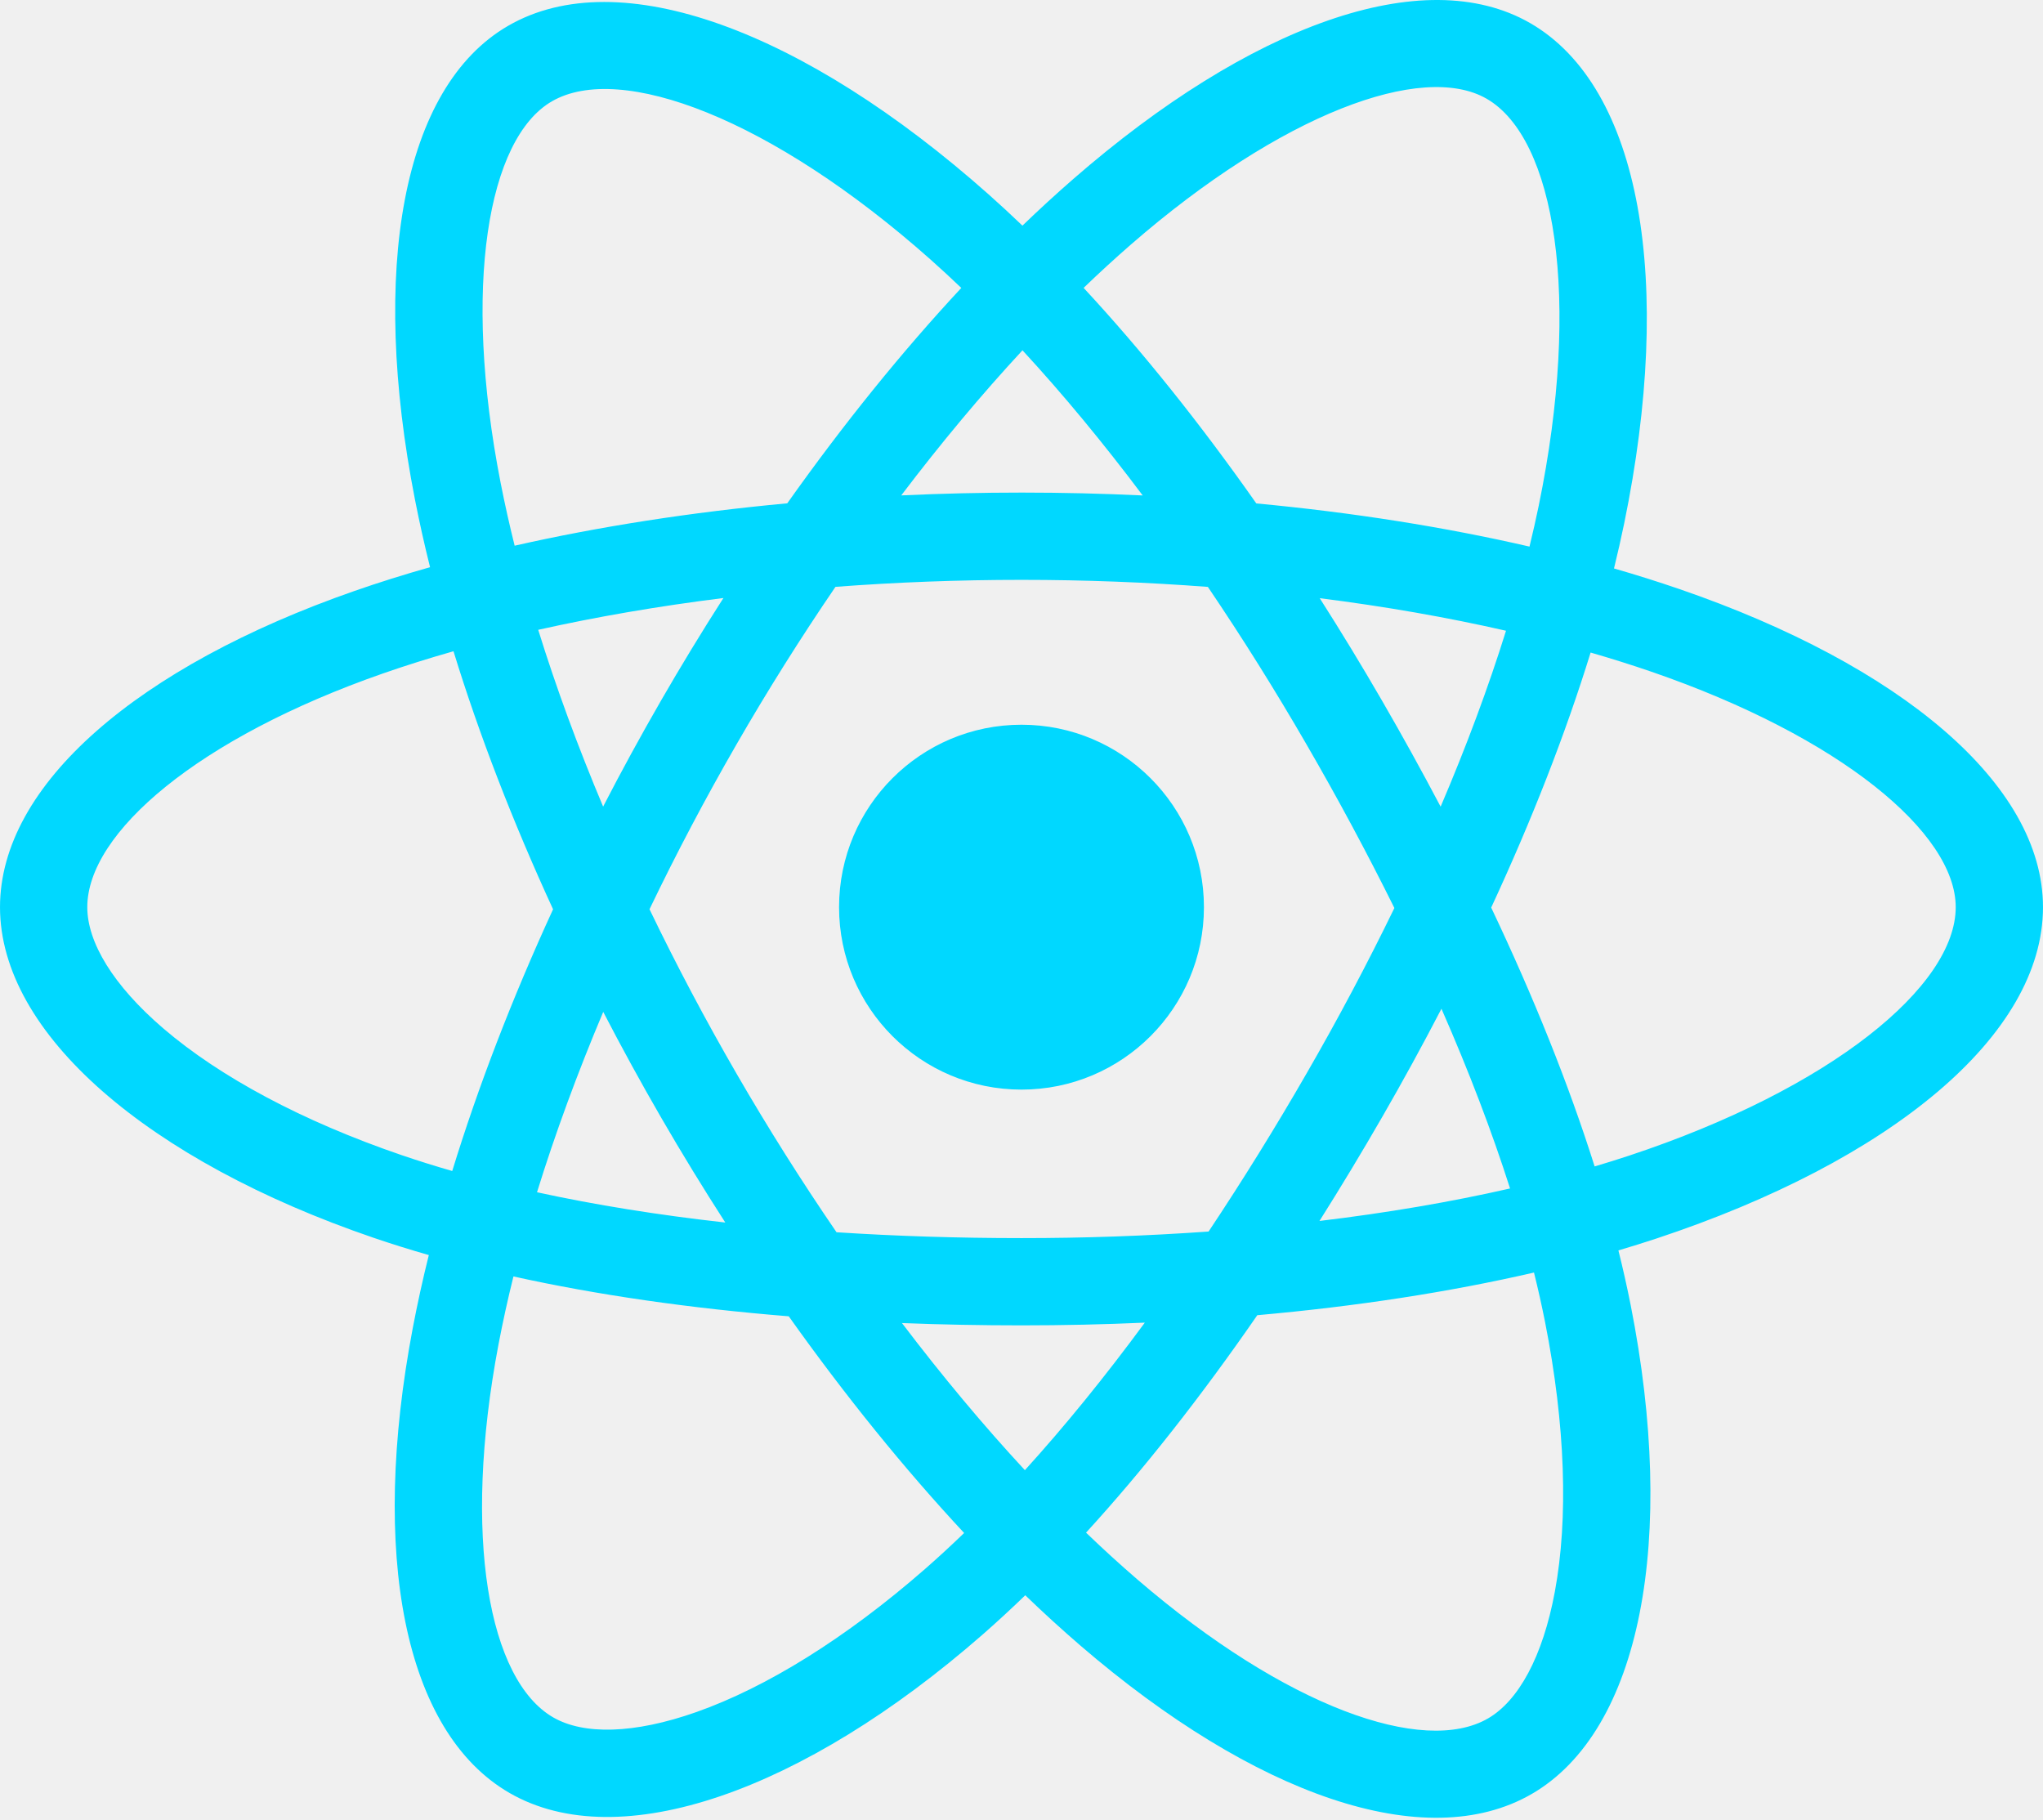
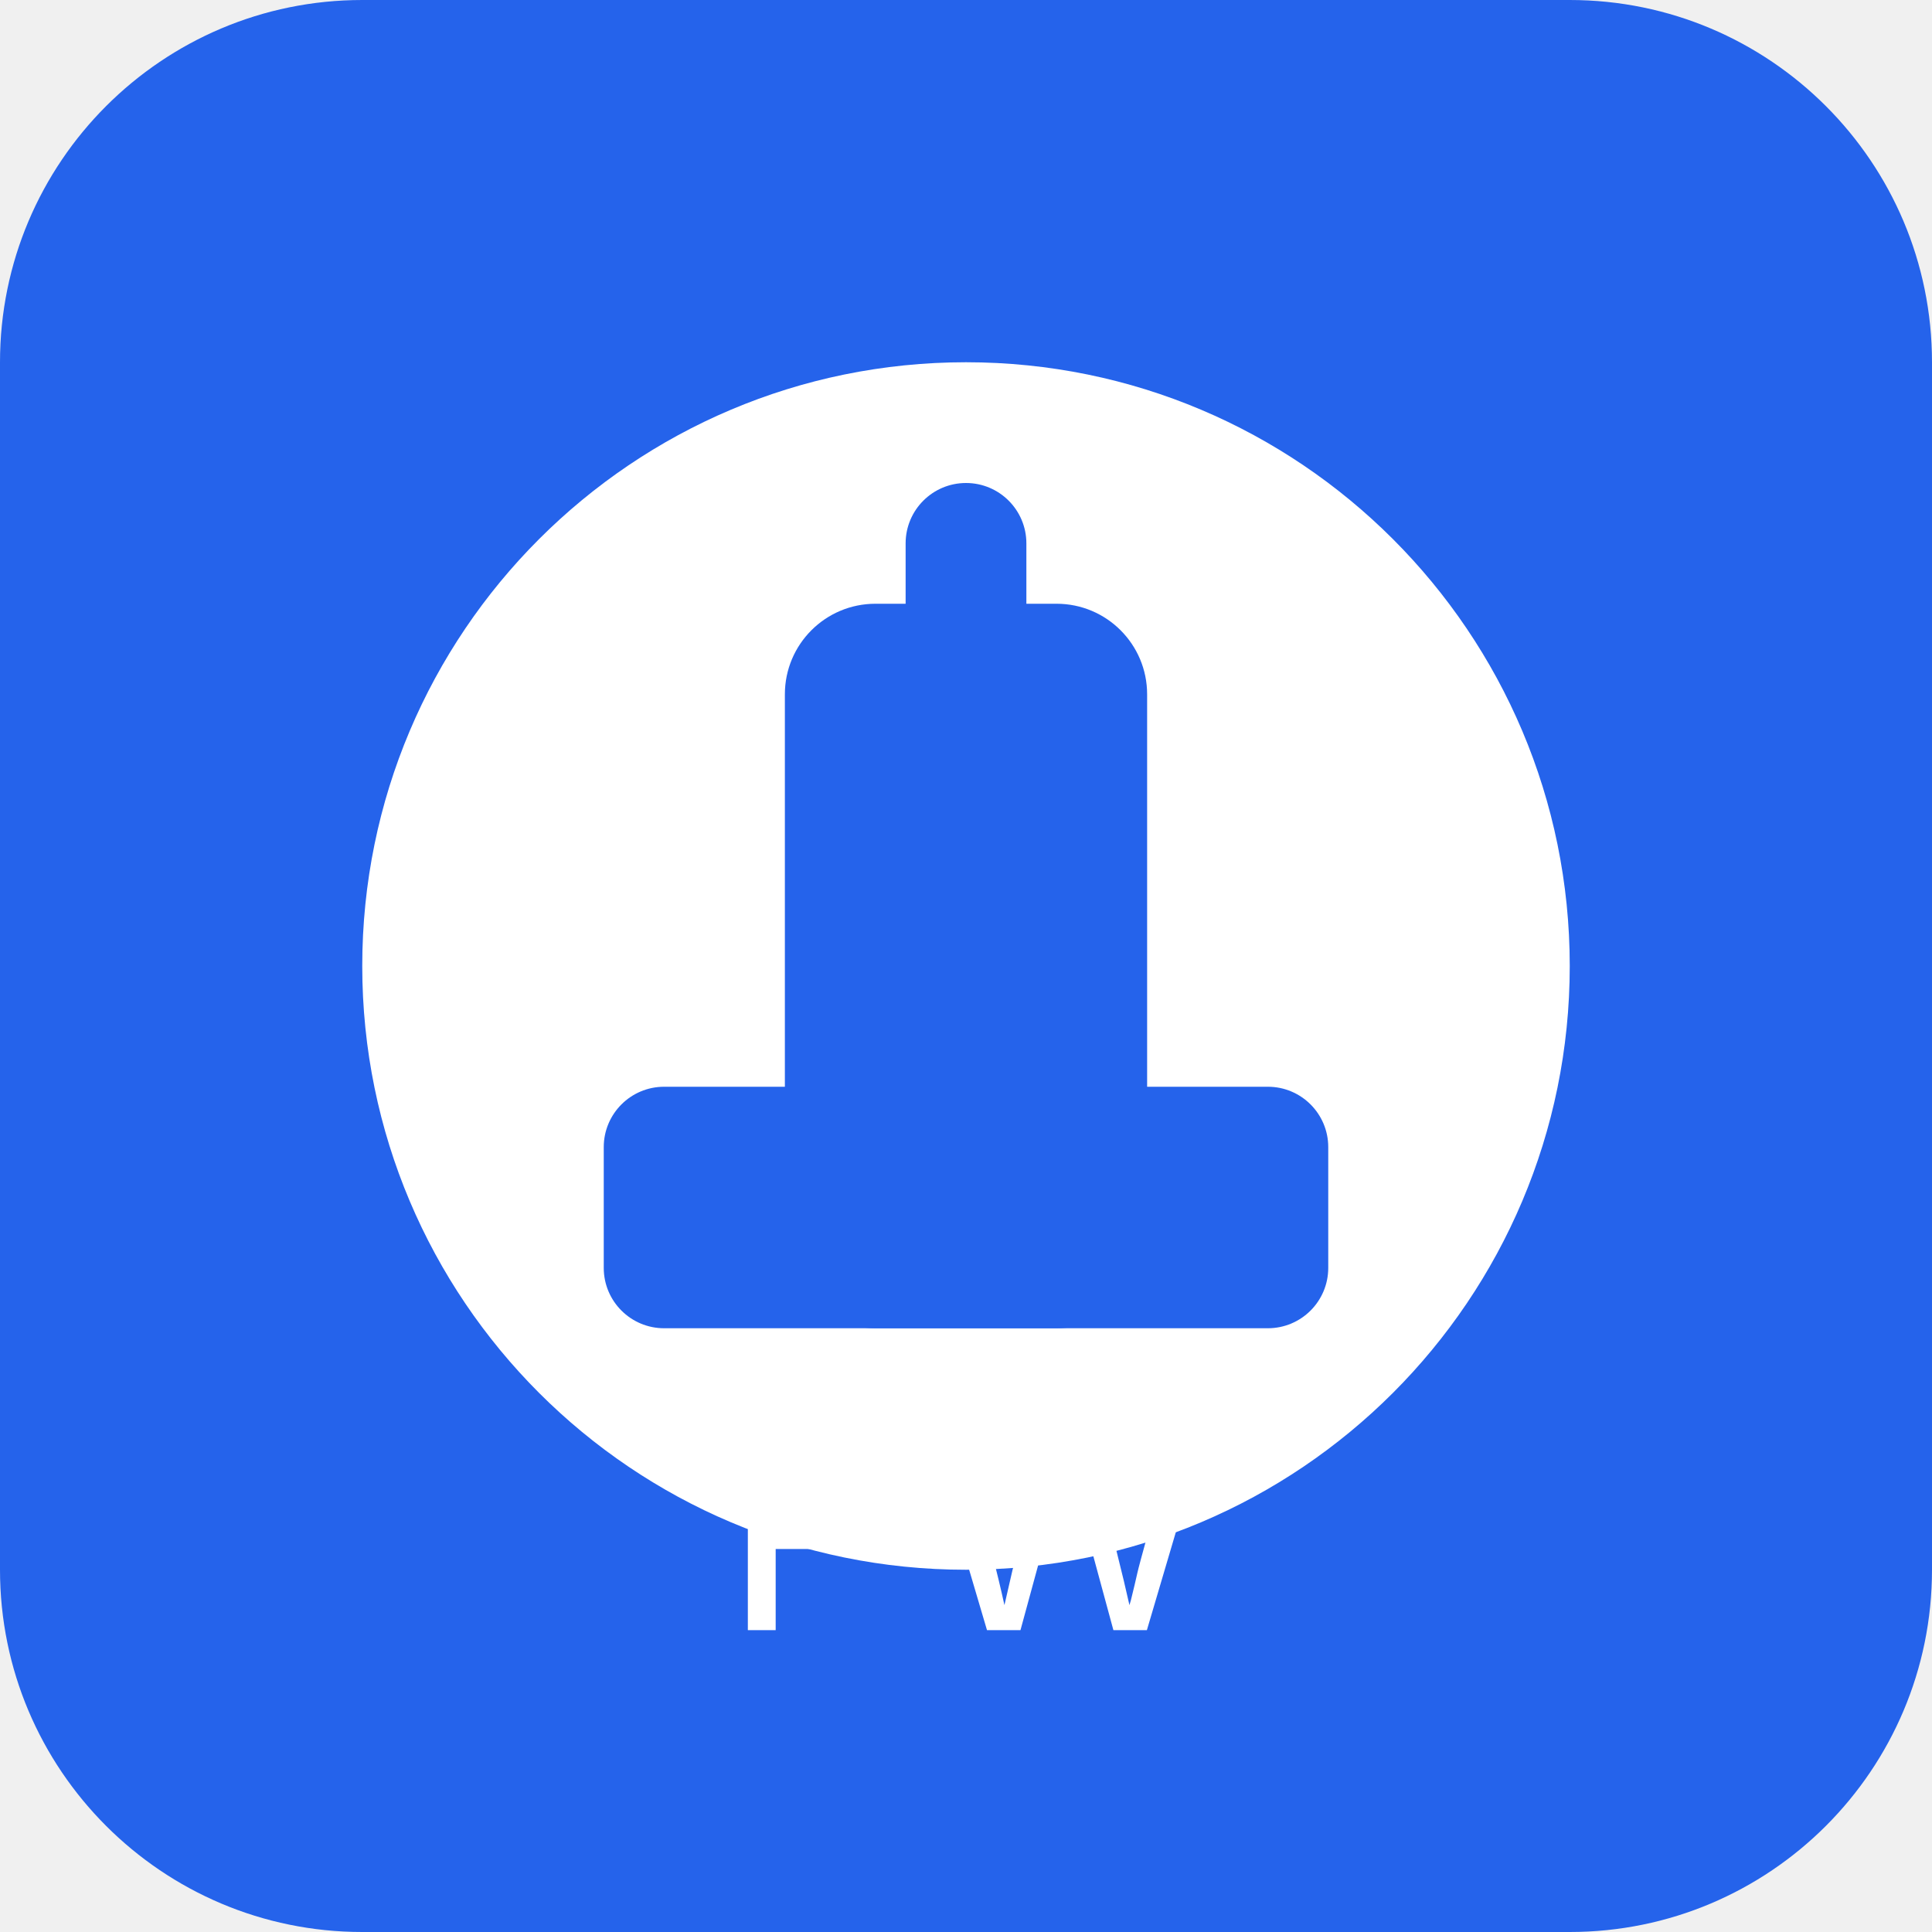
- <svg xmlns="http://www.w3.org/2000/svg" aria-hidden="true" role="img" class="iconify iconify--logos" width="35.93" height="32" preserveAspectRatio="xMidYMid meet" viewBox="0 0 256 228">
-   <path fill="#00D8FF" d="M210.483 73.824a171.49 171.49 0 0 0-8.24-2.597c.465-1.9.893-3.777 1.273-5.621c6.238-30.281 2.16-54.676-11.769-62.708c-13.355-7.7-35.196.329-57.254 19.526a171.23 171.23 0 0 0-6.375 5.848a155.866 155.866 0 0 0-4.241-3.917C100.759 3.829 77.587-4.822 63.673 3.233C50.33 10.957 46.379 33.89 51.995 62.588a170.974 170.974 0 0 0 1.892 8.48c-3.28.932-6.445 1.924-9.474 2.98C17.309 83.498 0 98.307 0 113.668c0 15.865 18.582 31.778 46.812 41.427a145.52 145.52 0 0 0 6.921 2.165a167.467 167.467 0 0 0-2.01 9.138c-5.354 28.2-1.173 50.591 12.134 58.266c13.744 7.926 36.812-.22 59.273-19.855a145.567 145.567 0 0 0 5.342-4.923a168.064 168.064 0 0 0 6.92 6.314c21.758 18.722 43.246 26.282 56.54 18.586c13.731-7.949 18.194-32.003 12.4-61.268a145.016 145.016 0 0 0-1.535-6.842c1.62-.48 3.21-.974 4.76-1.488c29.348-9.723 48.443-25.443 48.443-41.52c0-15.417-17.868-30.326-45.517-39.844Zm-6.365 70.984c-1.4.463-2.836.91-4.3 1.345c-3.24-10.257-7.612-21.163-12.963-32.432c5.106-11 9.31-21.767 12.459-31.957c2.619.758 5.16 1.557 7.61 2.4c23.69 8.156 38.14 20.213 38.14 29.504c0 9.896-15.606 22.743-40.946 31.14Zm-10.514 20.834c2.562 12.94 2.927 24.64 1.23 33.787c-1.524 8.219-4.59 13.698-8.382 15.893c-8.067 4.67-25.32-1.4-43.927-17.412a156.726 156.726 0 0 1-6.437-5.87c7.214-7.889 14.423-17.06 21.459-27.246c12.376-1.098 24.068-2.894 34.671-5.345a134.17 134.17 0 0 1 1.386 6.193ZM87.276 214.515c-7.882 2.783-14.16 2.863-17.955.675c-8.075-4.657-11.432-22.636-6.853-46.752a156.923 156.923 0 0 1 1.869-8.499c10.486 2.32 22.093 3.988 34.498 4.994c7.084 9.967 14.501 19.128 21.976 27.15a134.668 134.668 0 0 1-4.877 4.492c-9.933 8.682-19.886 14.842-28.658 17.94ZM50.35 144.747c-12.483-4.267-22.792-9.812-29.858-15.863c-6.35-5.437-9.555-10.836-9.555-15.216c0-9.322 13.897-21.212 37.076-29.293c2.813-.98 5.757-1.905 8.812-2.773c3.204 10.42 7.406 21.315 12.477 32.332c-5.137 11.18-9.399 22.249-12.634 32.792a134.718 134.718 0 0 1-6.318-1.979Zm12.378-84.26c-4.811-24.587-1.616-43.134 6.425-47.789c8.564-4.958 27.502 2.111 47.463 19.835a144.318 144.318 0 0 1 3.841 3.545c-7.438 7.987-14.787 17.08-21.808 26.988c-12.04 1.116-23.565 2.908-34.161 5.309a160.342 160.342 0 0 1-1.76-7.887Zm110.427 27.268a347.8 347.8 0 0 0-7.785-12.803c8.168 1.033 15.994 2.404 23.343 4.08c-2.206 7.072-4.956 14.465-8.193 22.045a381.151 381.151 0 0 0-7.365-13.322Zm-45.032-43.861c5.044 5.465 10.096 11.566 15.065 18.186a322.04 322.04 0 0 0-30.257-.006c4.974-6.559 10.069-12.652 15.192-18.18ZM82.802 87.83a323.167 323.167 0 0 0-7.227 13.238c-3.184-7.553-5.909-14.98-8.134-22.152c7.304-1.634 15.093-2.97 23.209-3.984a321.524 321.524 0 0 0-7.848 12.897Zm8.081 65.352c-8.385-.936-16.291-2.203-23.593-3.793c2.26-7.3 5.045-14.885 8.298-22.6a321.187 321.187 0 0 0 7.257 13.246c2.594 4.48 5.28 8.868 8.038 13.147Zm37.542 31.03c-5.184-5.592-10.354-11.779-15.403-18.433c4.902.192 9.899.29 14.978.29c5.218 0 10.376-.117 15.453-.343c-4.985 6.774-10.018 12.97-15.028 18.486Zm52.198-57.817c3.422 7.8 6.306 15.345 8.596 22.52c-7.422 1.694-15.436 3.058-23.88 4.071a382.417 382.417 0 0 0 7.859-13.026a347.403 347.403 0 0 0 7.425-13.565Zm-16.898 8.101a358.557 358.557 0 0 1-12.281 19.815a329.4 329.4 0 0 1-23.444.823c-7.967 0-15.716-.248-23.178-.732a310.202 310.202 0 0 1-12.513-19.846h.001a307.41 307.41 0 0 1-10.923-20.627a310.278 310.278 0 0 1 10.89-20.637l-.001.001a307.318 307.318 0 0 1 12.413-19.761c7.613-.576 15.42-.876 23.31-.876H128c7.926 0 15.743.303 23.354.883a329.357 329.357 0 0 1 12.335 19.695a358.489 358.489 0 0 1 11.036 20.54a329.472 329.472 0 0 1-11 20.722Zm22.56-122.124c8.572 4.944 11.906 24.881 6.52 51.026c-.344 1.668-.73 3.367-1.15 5.09c-10.622-2.452-22.155-4.275-34.23-5.408c-7.034-10.017-14.323-19.124-21.64-27.008a160.789 160.789 0 0 1 5.888-5.4c18.9-16.447 36.564-22.941 44.612-18.3ZM128 90.808c12.625 0 22.86 10.235 22.86 22.86s-10.235 22.86-22.86 22.86s-22.86-10.235-22.86-22.86s10.235-22.86 22.86-22.86Z" />
+ <svg xmlns="http://www.w3.org/2000/svg" width="64" height="64" viewBox="0 0 64 64" fill="none">
+   <rect width="64" height="64" rx="12" fill="#2563eb" />
+   <circle cx="32" cy="32" r="20" fill="#fff" />
+   <rect x="26" y="20" width="12" height="24" rx="3" fill="#2563eb" />
+   <rect x="20" y="36" width="24" height="8" rx="2" fill="#2563eb" />
+   <rect x="30" y="16" width="4" height="8" rx="2" fill="#2563eb" />
+   <text x="32" y="54" text-anchor="middle" font-size="10" fill="#fff" font-family="Arial, sans-serif">PW</text>
</svg>
